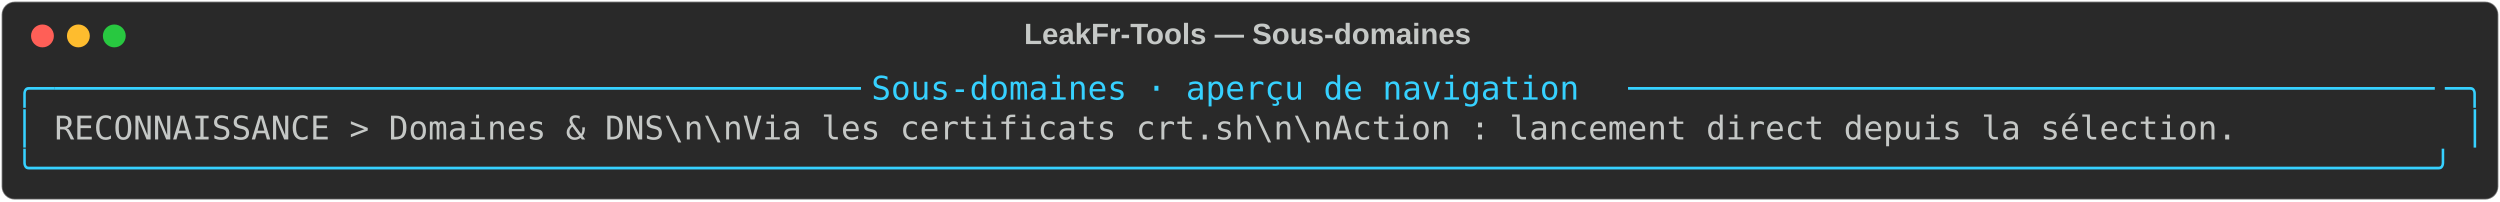
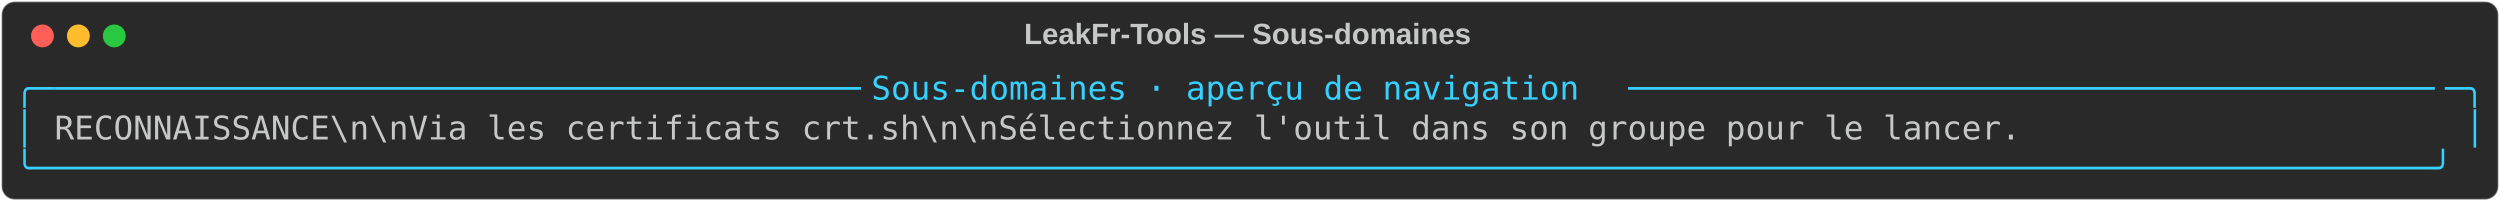
<svg xmlns="http://www.w3.org/2000/svg" class="rich-terminal" viewBox="0 0 1531 123.2">
  <style>

    @font-face {
        font-family: "Fira Code";
        src: local("FiraCode-Regular"),
                url("https://cdnjs.cloudflare.com/ajax/libs/firacode/6.2.0/woff2/FiraCode-Regular.woff2") format("woff2"),
                url("https://cdnjs.cloudflare.com/ajax/libs/firacode/6.2.0/woff/FiraCode-Regular.woff") format("woff");
        font-style: normal;
        font-weight: 400;
    }
    @font-face {
        font-family: "Fira Code";
        src: local("FiraCode-Bold"),
                url("https://cdnjs.cloudflare.com/ajax/libs/firacode/6.2.0/woff2/FiraCode-Bold.woff2") format("woff2"),
                url("https://cdnjs.cloudflare.com/ajax/libs/firacode/6.2.0/woff/FiraCode-Bold.woff") format("woff");
        font-style: bold;
        font-weight: 700;
    }

    .terminal-1598172550-matrix {
        font-family: Fira Code, monospace;
        font-size: 20px;
        line-height: 24.4px;
        font-variant-east-asian: full-width;
    }

    .terminal-1598172550-title {
        font-size: 18px;
        font-weight: bold;
        font-family: arial;
    }

    .terminal-1598172550-r1 { fill: #36d1ff }
.terminal-1598172550-r2 { fill: #c5c8c6 }
    </style>
  <defs>
    <clipPath id="terminal-1598172550-clip-terminal">
      <rect x="0" y="0" width="1511.8" height="72.2" />
    </clipPath>
    <clipPath id="terminal-1598172550-line-0">
      <rect x="0" y="1.5" width="1512.8" height="24.65" />
    </clipPath>
    <clipPath id="terminal-1598172550-line-1">
      <rect x="0" y="25.9" width="1512.8" height="24.65" />
    </clipPath>
  </defs>
  <rect fill="#292929" stroke="rgba(255,255,255,0.35)" stroke-width="1" x="1" y="1" width="1529" height="121.2" rx="8" />
  <text class="terminal-1598172550-title" fill="#c5c8c6" text-anchor="middle" x="764" y="27">LeakFr-Tools — Sous-domaines</text>
  <g transform="translate(26,22)">
    <circle cx="0" cy="0" r="7" fill="#ff5f57" />
    <circle cx="22" cy="0" r="7" fill="#febc2e" />
    <circle cx="44" cy="0" r="7" fill="#28c840" />
  </g>
  <g transform="translate(9, 41)" clip-path="url(#terminal-1598172550-clip-terminal)">
    <g class="terminal-1598172550-matrix">
      <text class="terminal-1598172550-r1" x="0" y="20" textLength="24.4" clip-path="url(#terminal-1598172550-line-0)">╭─</text>
      <text class="terminal-1598172550-r1" x="24.4" y="20" textLength="500.2" clip-path="url(#terminal-1598172550-line-0)">─────────────────────────────────────────</text>
      <text class="terminal-1598172550-r1" x="524.6" y="20" textLength="463.6" clip-path="url(#terminal-1598172550-line-0)"> Sous-domaines · aperçu de navigation </text>
      <text class="terminal-1598172550-r1" x="988.2" y="20" textLength="500.2" clip-path="url(#terminal-1598172550-line-0)">─────────────────────────────────────────</text>
      <text class="terminal-1598172550-r1" x="1488.4" y="20" textLength="24.4" clip-path="url(#terminal-1598172550-line-0)">─╮</text>
      <text class="terminal-1598172550-r2" x="1512.8" y="20" textLength="12.2" clip-path="url(#terminal-1598172550-line-0)">
</text>
      <text class="terminal-1598172550-r1" x="0" y="44.4" textLength="12.2" clip-path="url(#terminal-1598172550-line-1)">│</text>
-       <text class="terminal-1598172550-r2" x="24.4" y="44.4" textLength="1354.2" clip-path="url(#terminal-1598172550-line-1)">RECONNAISSANCE &gt; Domaines &amp; DNS\n\nVia les certificats crt.sh\n\nAction : lancement direct depuis la sélection.</text>
+       <text class="terminal-1598172550-r2" x="24.4" y="44.4" textLength="1220" clip-path="url(#terminal-1598172550-line-1)">RECONNAISSANCE\n\nVia les certificats crt.sh\n\nSélectionnez l'outil dans son groupe pour le lancer.</text>
      <text class="terminal-1598172550-r1" x="1500.6" y="44.4" textLength="12.2" clip-path="url(#terminal-1598172550-line-1)">│</text>
      <text class="terminal-1598172550-r2" x="1512.8" y="44.4" textLength="12.2" clip-path="url(#terminal-1598172550-line-1)">
</text>
      <text class="terminal-1598172550-r1" x="0" y="68.8" textLength="1512.8" clip-path="url(#terminal-1598172550-line-2)">╰──────────────────────────────────────────────────────────────────────────────────────────────────────────────────────────╯</text>
      <text class="terminal-1598172550-r2" x="1512.8" y="68.8" textLength="12.2" clip-path="url(#terminal-1598172550-line-2)">
</text>
    </g>
  </g>
</svg>
